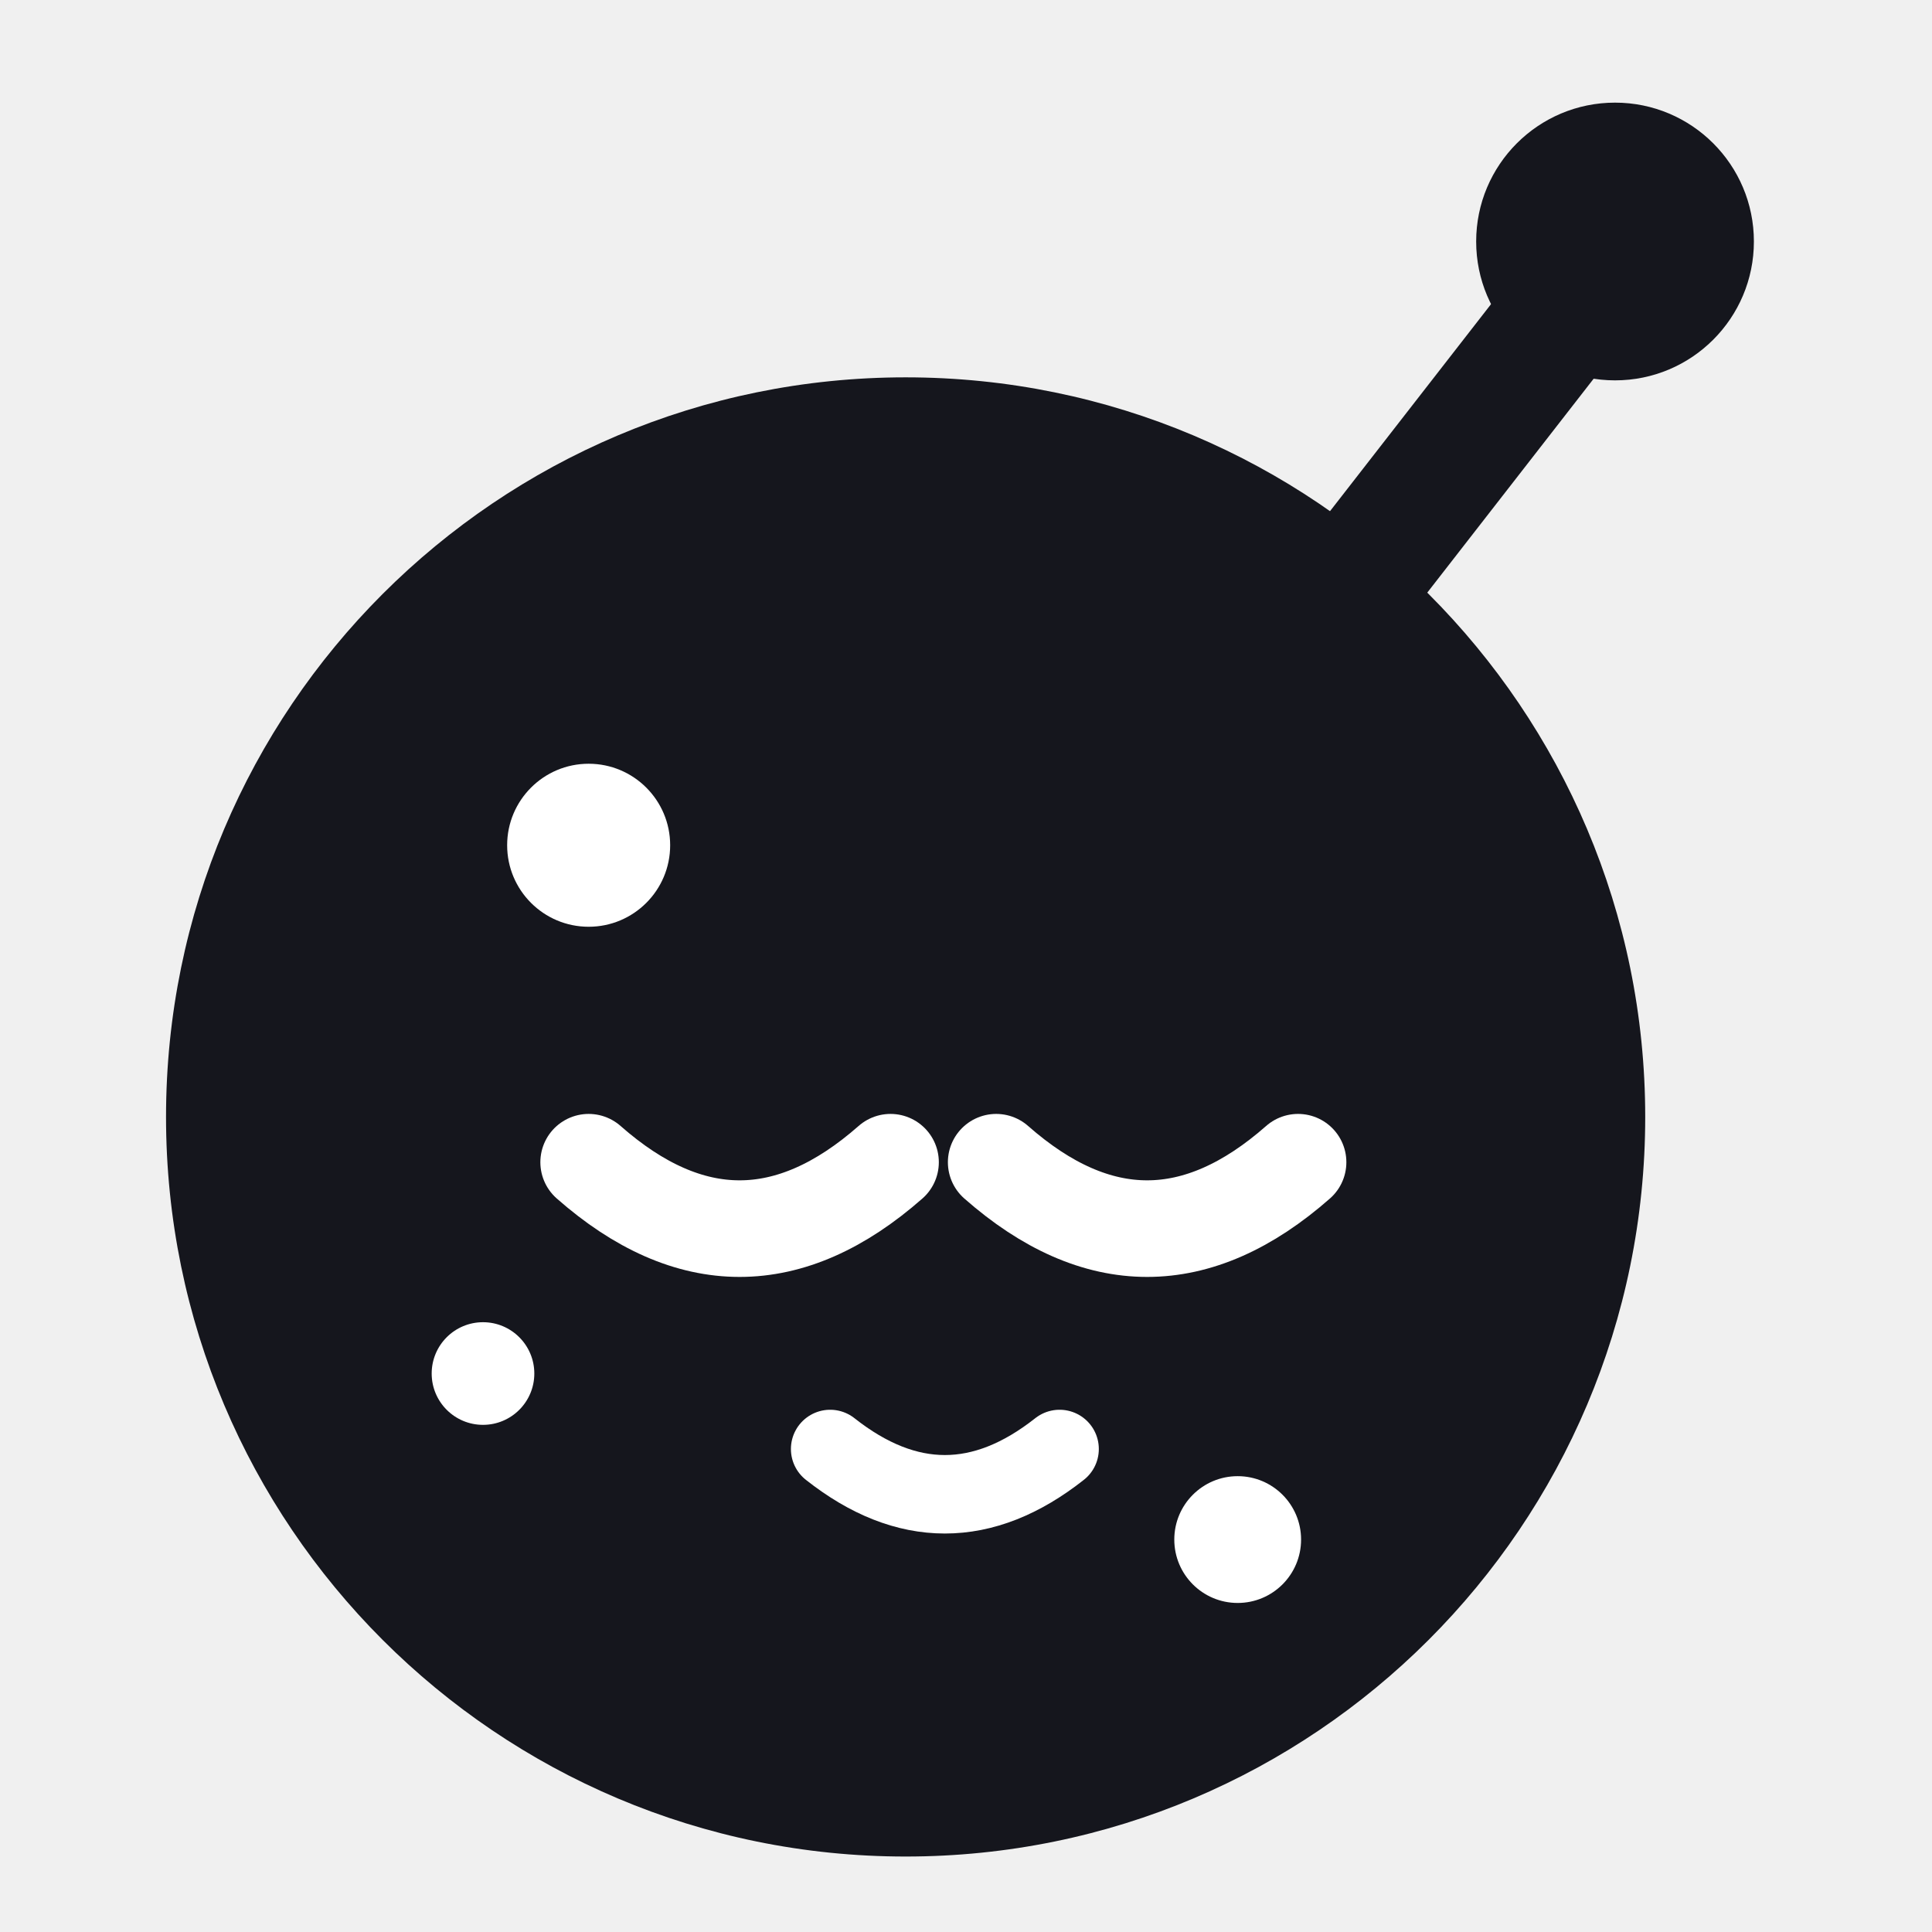
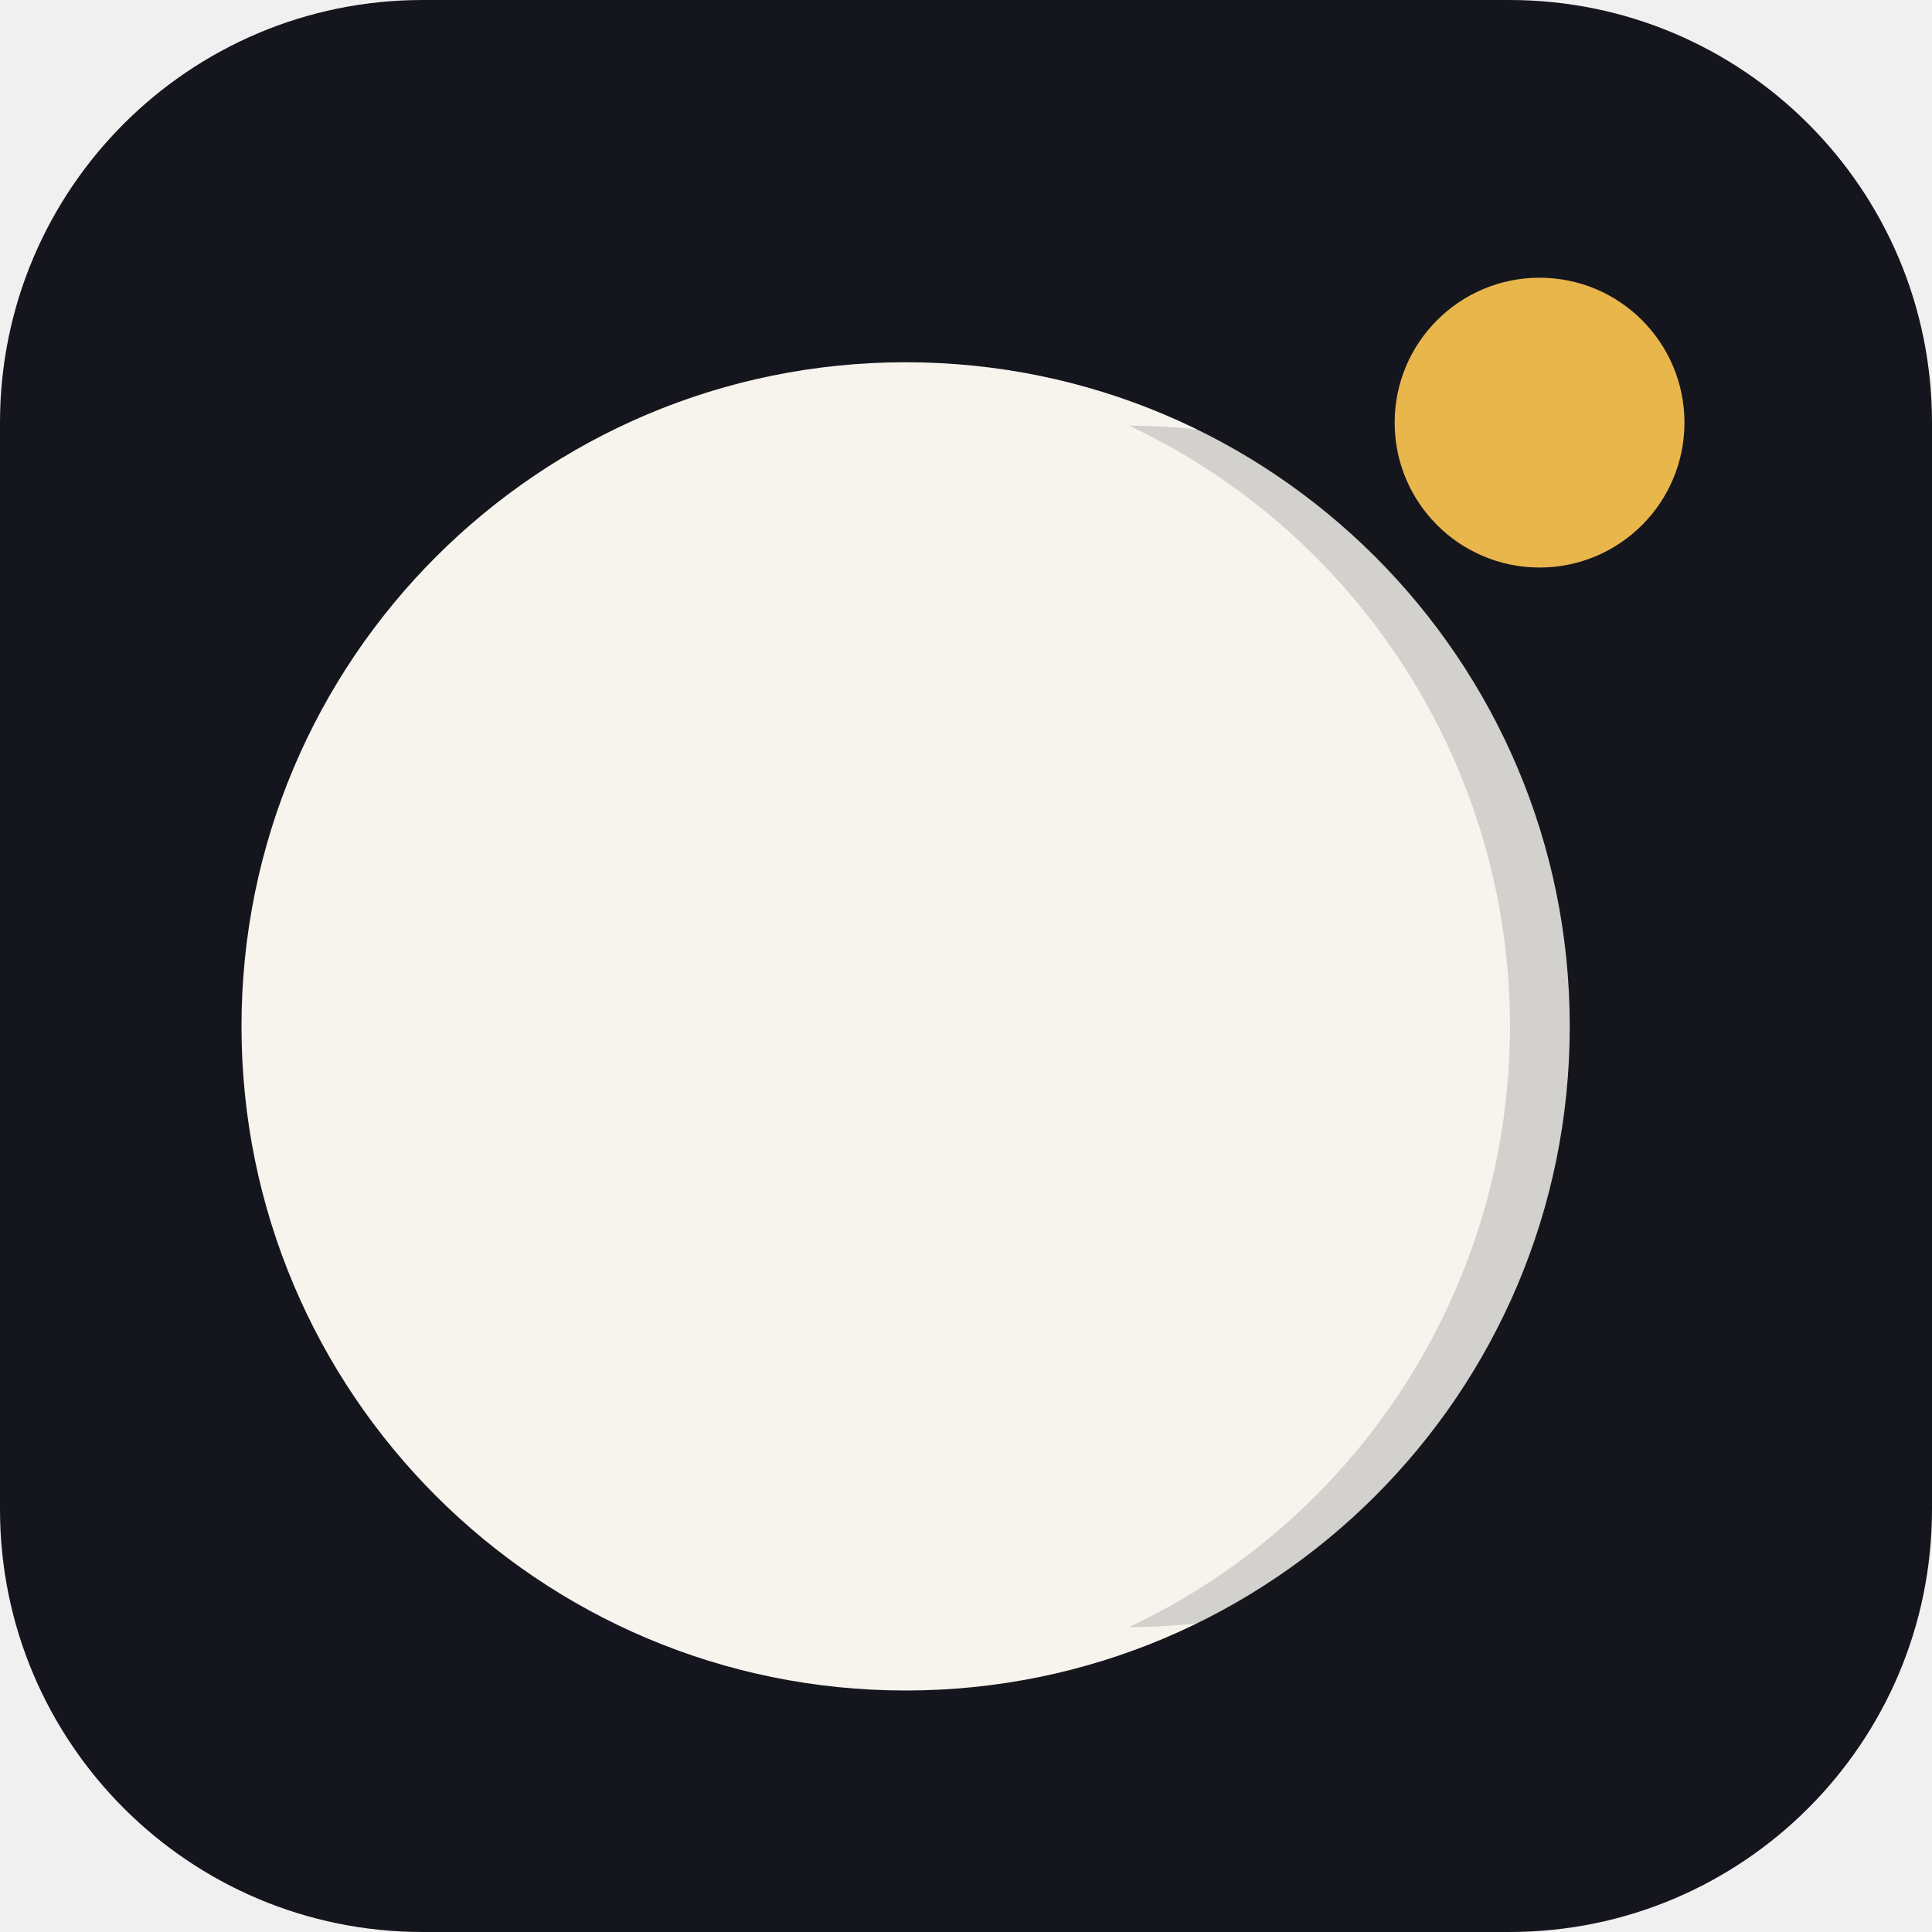
- <svg xmlns="http://www.w3.org/2000/svg" viewBox="0 0 64 64" fill="none">
-   <style>
-     .ink { fill: #15161D; } .ink-s { stroke: #15161D; } .face { fill: #FFFFFF; } .face-s { stroke: #FFFFFF; }
-     @media (prefers-color-scheme: dark) {
-       .ink { fill: #F7F4EE; } .ink-s { stroke: #F7F4EE; } .face { fill: #15161D; } .face-s { stroke: #15161D; }
-     }
-   </style>
-   <path class="ink-s" d="M45.5 18.5 L52.5 9.5" stroke-width="4.2" stroke-linecap="round" />
-   <circle class="ink" cx="53.5" cy="8" r="4.6" />
-   <circle class="ink" cx="30" cy="37" r="24.5" />
-   <circle class="face" cx="19.5" cy="28" r="2.7" />
-   <circle class="face" cx="41" cy="51" r="2.1" />
-   <circle class="face" cx="16" cy="45.5" r="1.7" />
-   <path class="face-s" d="M19.5 38.5 q5 4.4 10 0" stroke-width="3.2" stroke-linecap="round" fill="none" />
-   <path class="face-s" d="M33 38.5 q5 4.4 10 0" stroke-width="3.2" stroke-linecap="round" fill="none" />
-   <path class="face-s" d="M27.5 48 q3.8 3 7.6 0" stroke-width="2.6" stroke-linecap="round" fill="none" />
+ <svg xmlns="http://www.w3.org/2000/svg" width="64" height="64" viewBox="0 0 64 64">
+   <rect width="64" height="64" rx="14" fill="#15161d" />
+   <circle cx="30" cy="34" r="22" fill="#f7f4ee" />
+   <path d="M37.4 14.1a22 22 0 0 1 0 39.8 17.5 17.5 0 0 0 0-39.8z" fill="#15161d" fill-opacity="0.16" />
+   <circle cx="51" cy="14" r="4.8" fill="#e9b64c" />
</svg>
